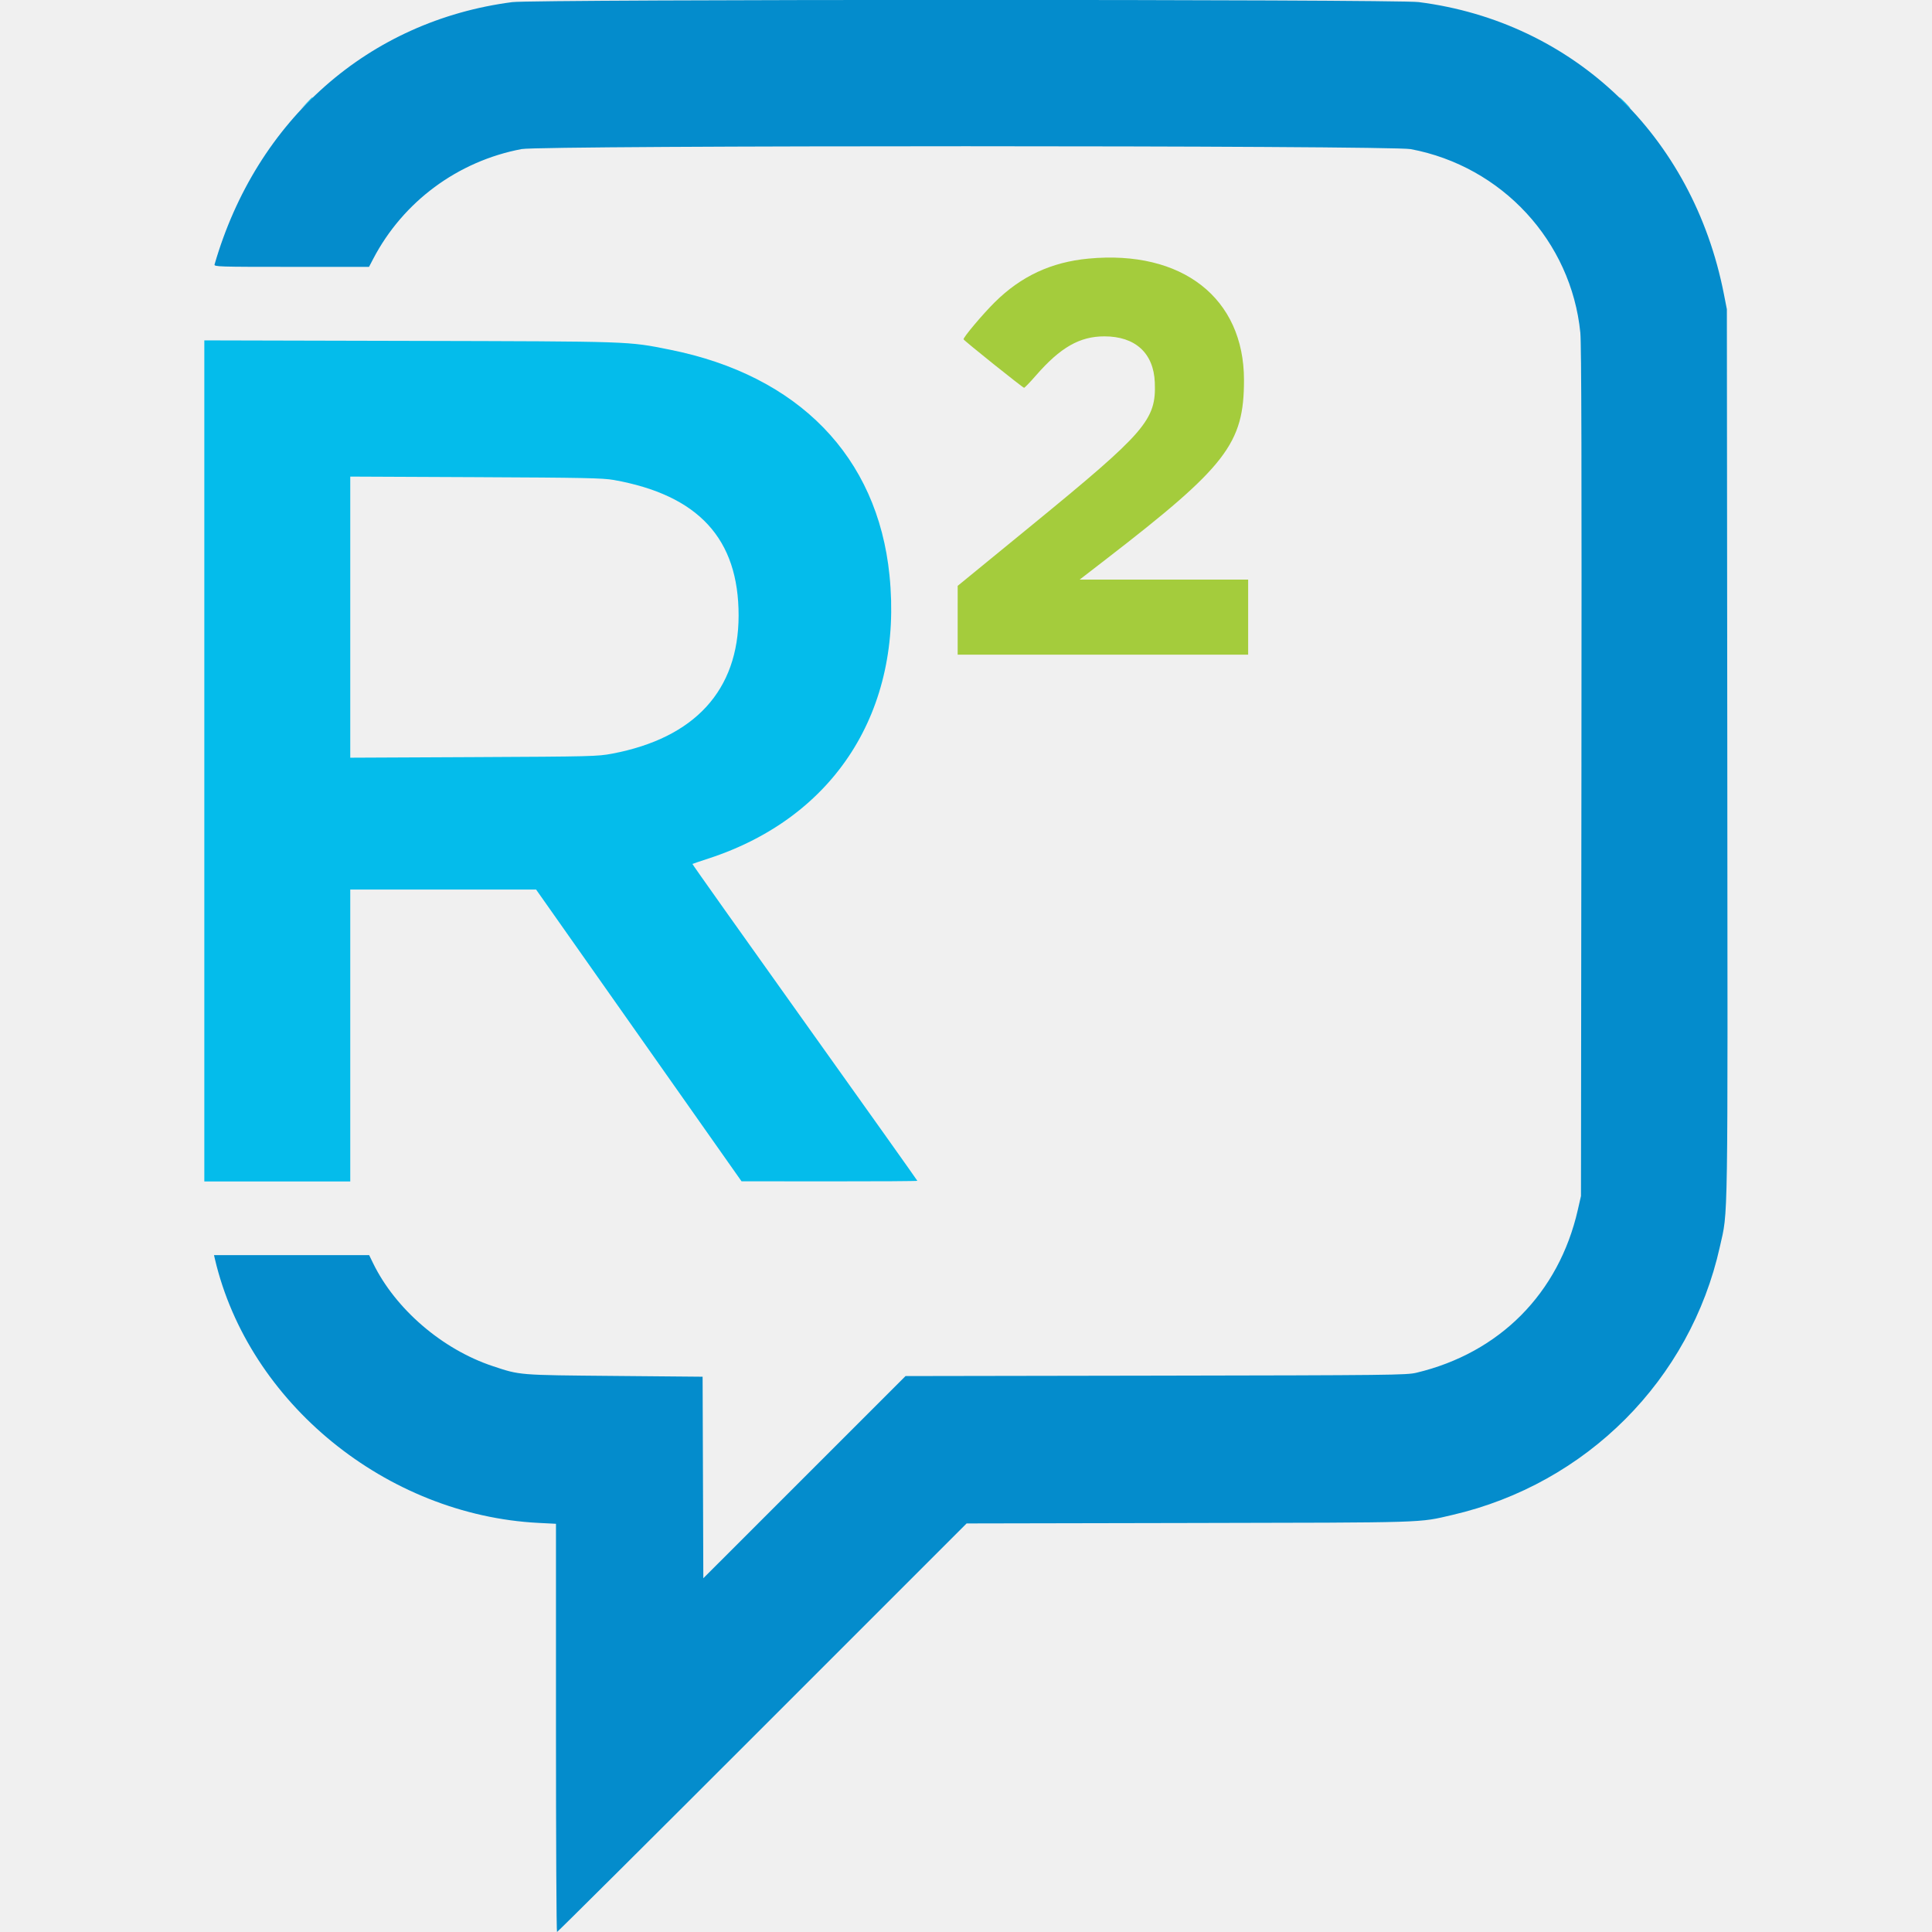
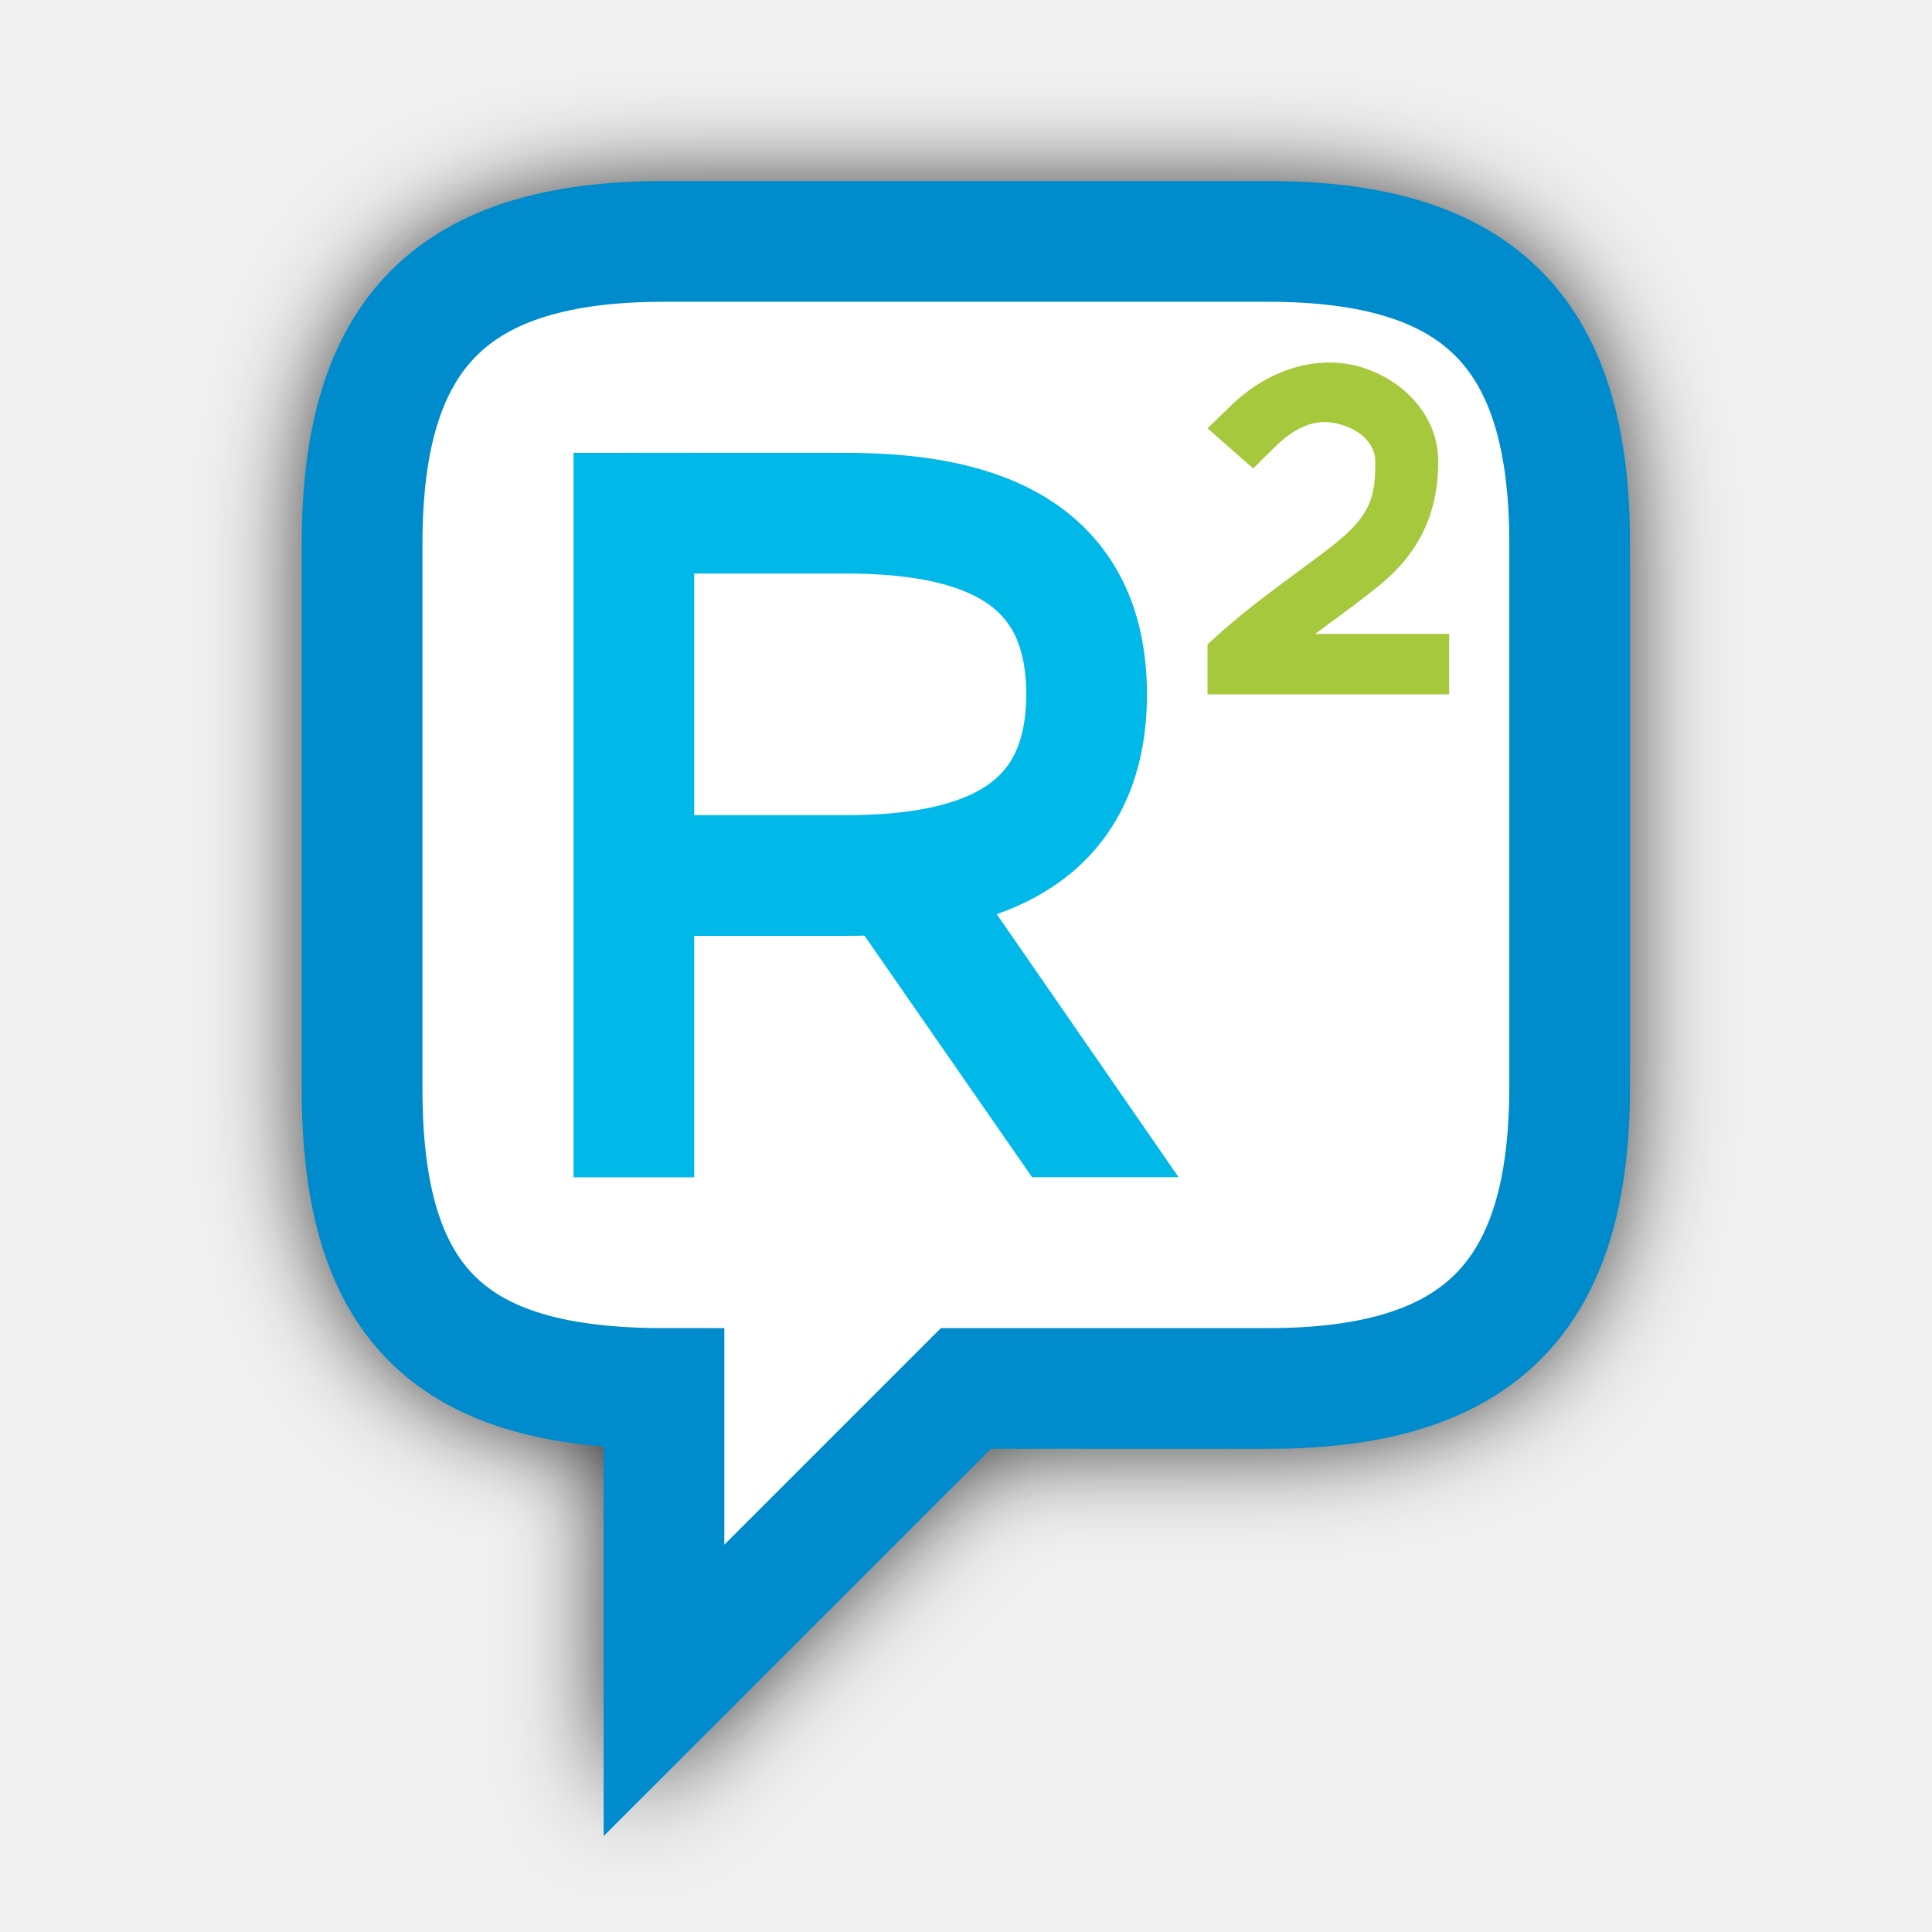
- <svg xmlns="http://www.w3.org/2000/svg" id="svg" version="1.1" width="512" height="512" viewBox="0, 0, 400,507.299">
-   <g id="svgg">
-     <path id="path0" d="M232.154 67.904 C 222.386 68.826,214.455 72.521,207.545 79.369 C 204.351 82.534,199.193 88.668,199.360 89.101 C 199.509 89.484,214.919 101.825,215.249 101.825 C 215.414 101.825,216.801 100.388,218.331 98.631 C 224.798 91.208,229.845 88.321,236.352 88.321 C 244.447 88.321,249.266 92.720,249.574 100.389 C 249.971 110.259,247.323 113.334,217.223 137.956 L 197.815 153.832 197.813 162.865 L 197.810 171.898 235.949 171.898 L 274.088 171.898 274.088 162.044 L 274.088 152.190 251.965 152.190 L 229.843 152.190 236.728 146.874 C 268.427 122.402,272.993 116.475,272.993 99.791 C 272.993 78.255,256.762 65.582,232.154 67.904 " stroke="none" fill="#a4cc3c" fill-rule="evenodd" />
-     <path id="path1" d="M80.839 0.558 C 43.145 5.470,13.706 31.416,2.691 69.434 C 2.516 70.037,3.648 70.073,22.877 70.072 L 43.248 70.071 44.343 67.974 C 52.190 52.941,66.556 42.311,83.313 39.141 C 88.601 38.140,311.481 38.156,316.788 39.158 C 340.752 43.680,358.913 63.340,361.310 87.355 C 361.602 90.274,361.683 122.865,361.597 202.737 L 361.478 314.051 360.645 317.701 C 355.651 339.590,340.136 355.236,318.248 360.454 C 315.681 361.066,311.430 361.113,249.818 361.215 L 184.124 361.324 157.575 387.866 L 131.027 414.409 130.933 387.953 L 130.839 361.496 107.664 361.288 C 82.300 361.061,82.963 361.114,75.742 358.713 C 62.465 354.299,50.165 343.716,44.300 331.661 L 43.279 329.562 22.910 329.562 L 2.541 329.562 2.775 330.566 C 11.608 368.344,47.801 397.856,87.784 399.882 L 92.336 400.113 92.336 453.706 C 92.336 483.182,92.459 507.299,92.610 507.299 C 92.761 507.299,117.021 483.162,146.522 453.660 L 200.160 400.021 258.566 399.906 C 322.060 399.782,318.664 399.886,327.737 397.784 C 362.936 389.630,390.183 362.304,397.947 327.372 C 400.141 317.501,400.023 325.317,399.899 197.810 L 399.786 81.204 399.001 77.190 C 390.870 35.654,359.583 5.730,318.868 0.548 C 312.865 -0.216,86.705 -0.207,80.839 0.558 " stroke="none" fill="#048ccc" fill-rule="evenodd" />
-     <path id="path2" d="M26.808 27.099 L 25.365 28.650 26.916 27.207 C 28.359 25.865,28.635 25.547,28.359 25.547 C 28.299 25.547,27.601 26.245,26.808 27.099 M372.810 27.007 C 373.594 27.810,374.318 28.467,374.418 28.467 C 374.519 28.467,373.959 27.810,373.175 27.007 C 372.391 26.204,371.668 25.547,371.567 25.547 C 371.467 25.547,372.026 26.204,372.810 27.007 M0.000 199.798 L 0.000 310.219 19.161 310.219 L 38.321 310.219 38.321 271.898 L 38.321 233.577 62.720 233.577 L 87.119 233.577 114.089 271.879 L 141.058 310.180 164.142 310.200 C 176.839 310.210,187.226 310.145,187.226 310.054 C 187.226 309.963,173.911 291.225,157.636 268.415 C 141.361 245.605,128.099 226.904,128.165 226.856 C 128.231 226.808,130.172 226.151,132.480 225.396 C 165.604 214.552,183.497 186.503,179.910 151.042 C 176.757 119.880,156.021 98.579,122.263 91.824 C 111.120 89.595,112.808 89.652,53.923 89.508 L 0.000 89.376 0.000 199.798 M107.482 126.026 C 129.775 130.005,140.329 141.475,140.291 161.679 C 140.254 181.255,128.787 193.772,107.121 197.886 C 103.276 198.617,101.698 198.656,70.712 198.802 L 38.321 198.954 38.321 162.049 L 38.321 125.143 71.259 125.291 C 99.446 125.418,104.671 125.524,107.482 126.026 " stroke="none" fill="#04bceb" fill-rule="evenodd" />
-     <path id="path3" d="" stroke="none" fill="#a8ac5c" fill-rule="evenodd" />
-     <path id="path4" d="" stroke="none" fill="#58acb8" fill-rule="evenodd" />
-     <path id="path5" d="" stroke="none" fill="#04acd0" fill-rule="evenodd" />
+ <svg xmlns="http://www.w3.org/2000/svg" width="32" height="32" viewBox="0 0 8.467 8.467" version="1.1" id="svg1" xml:space="preserve">
+   <defs id="defs1">
+     <filter style="color-interpolation-filters:sRGB" id="filter9" x="-0.142" y="-0.118" width="1.283" height="1.28">
+       <feGaussianBlur stdDeviation="0.23" id="feGaussianBlur9" />
+     </filter>
+   </defs>
+   <g id="layer1">
+     <path id="path2" style="opacity:1;fill:none;fill-opacity:1;stroke:#000000;stroke-width:0.397;stroke-linecap:butt;stroke-linejoin:miter;stroke-dasharray:none;stroke-opacity:1;filter:url(#filter9)" d="m 2.91,1.058 c -0.926,0 -1.323,0.397 -1.323,1.323 V 4.763 C 1.584,5.728 1.984,6.085 2.91,6.085 V 7.408 L 4.233,6.085 h 1.323 c 0.926,0 1.323,-0.397 1.323,-1.323 V 2.381 c 0,-0.926 -0.397,-1.323 -1.323,-1.323 z" />
+     <path id="path2-2" style="fill:#ffffff;fill-opacity:1;stroke:#008bcc;stroke-width:0.529;stroke-linecap:butt;stroke-linejoin:miter;stroke-dasharray:none;stroke-opacity:1" d="m 2.91,1.058 c -0.926,0 -1.323,0.397 -1.323,1.323 V 4.763 C 1.584,5.728 1.984,6.085 2.91,6.085 V 7.408 L 4.233,6.085 h 1.323 c 0.926,0 1.323,-0.397 1.323,-1.323 V 2.381 c 0,-0.926 -0.397,-1.323 -1.323,-1.323 z" />
+     <path style="color:#000000;fill:#a6c83c;stroke-linecap:square;stroke-miterlimit:0;-inkscape-stroke:none;paint-order:stroke fill markers" d="M 5.978,1.613 C 5.794,1.552 5.569,1.605 5.387,1.785 L 5.292,1.877 5.492,2.053 5.586,1.96 C 5.708,1.84 5.803,1.836 5.887,1.864 5.97,1.891 6.026,1.95 6.027,2.019 6.029,2.168 6.009,2.252 5.866,2.37 5.722,2.489 5.509,2.622 5.292,2.824 v 0.219 h 0.921 0.138 V 2.778 H 5.764 C 5.86,2.707 5.964,2.632 6.048,2.563 6.215,2.426 6.305,2.252 6.303,2.017 6.301,1.83 6.163,1.674 5.978,1.613 Z" id="path6" />
+     <g id="g6">
+       <path style="opacity:1;fill:none;fill-opacity:1;stroke:#00b9e8;stroke-width:0.529;stroke-linecap:butt;stroke-linejoin:miter;stroke-dasharray:none;stroke-opacity:1" d="m 2.778,2.249 h 0.926 c 0.529,0 1.058,0.132 1.058,0.794 0,0.661 -0.529,0.794 -1.058,0.794 H 2.778" id="path3" />
+       <path style="opacity:1;fill:none;fill-opacity:1;stroke:#00b9e8;stroke-width:0.529;stroke-linecap:square;stroke-linejoin:miter;stroke-dasharray:none;stroke-opacity:1" d="M 2.778,4.895 V 2.249" id="path4" />
+       <path id="path5" style="color:#000000;fill:#00b9e8;-inkscape-stroke:none" d="M 4.055,3.553 3.619,3.856 4.523,5.159 h 0.642 z" />
+     </g>
  </g>
</svg>
